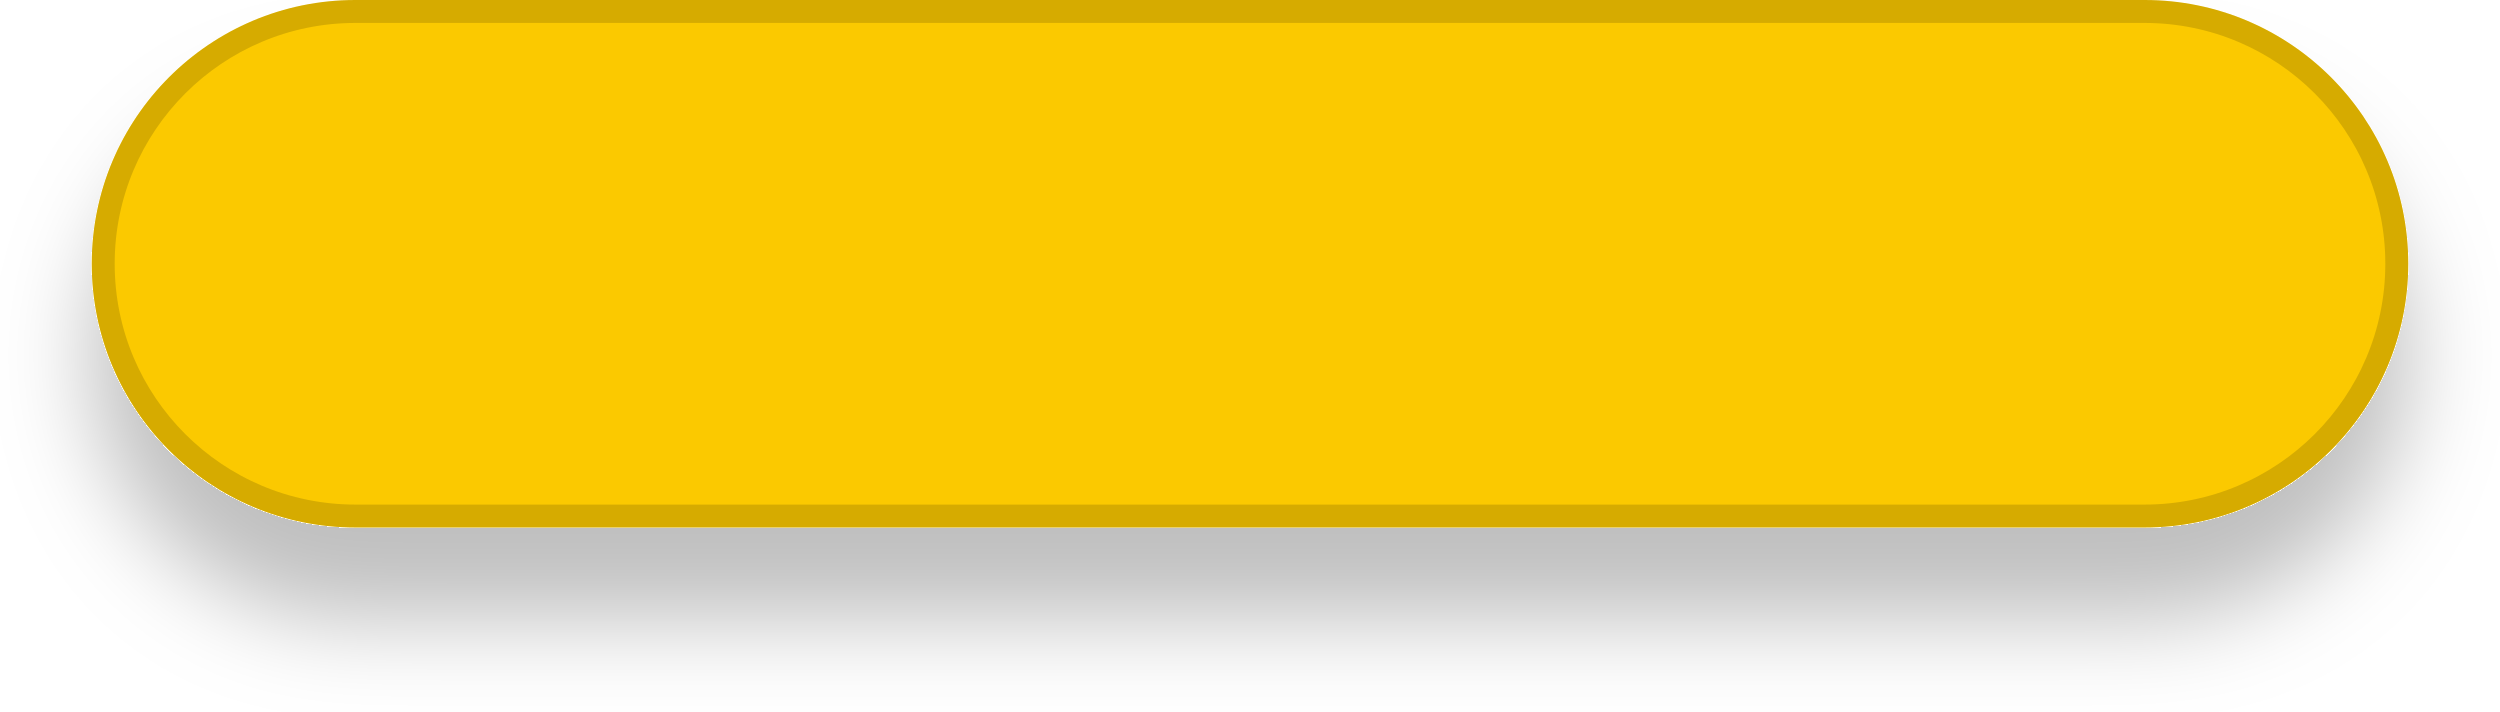
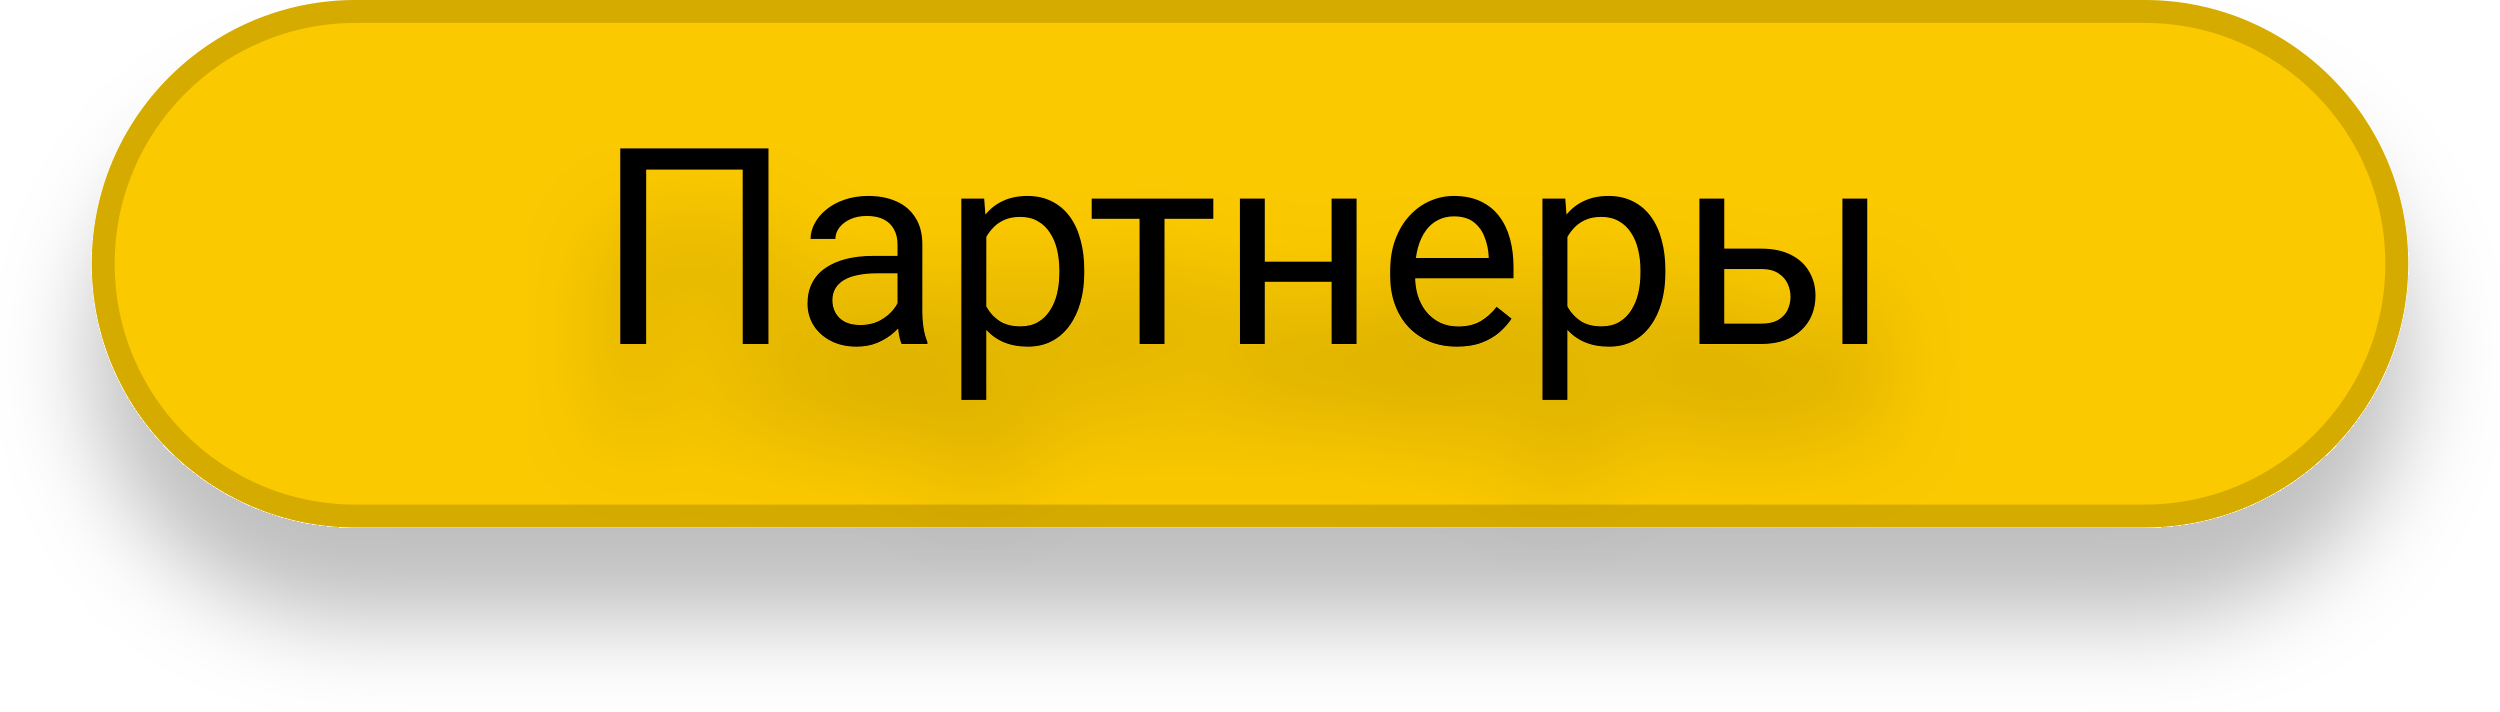
<svg xmlns="http://www.w3.org/2000/svg" width="109" height="31" viewBox="0 0 109 31" fill="none">
-   <g filter="url(#filter0_d_1_58)">
+   <g filter="url(#filter0_d_436_5)">
    <rect x="4" width="101" height="23" rx="11.5" fill="#FBC900" />
    <rect x="4.5" y="0.5" width="100" height="22" rx="11" stroke="black" stroke-opacity="0.15" />
  </g>
+   <g filter="url(#filter1_d_436_5)">
+     <path d="M33.506 6.469V15H32.381V7.395H28.174V15H27.043V6.469H33.506ZM39.131 13.916V10.652C39.131 10.402 39.08 10.185 38.978 10.002C38.881 9.814 38.732 9.67 38.533 9.568C38.334 9.467 38.088 9.416 37.795 9.416C37.522 9.416 37.281 9.463 37.074 9.557C36.871 9.65 36.711 9.773 36.594 9.926C36.48 10.078 36.424 10.242 36.424 10.418H35.34C35.34 10.191 35.398 9.967 35.516 9.744C35.633 9.521 35.801 9.32 36.02 9.141C36.242 8.957 36.508 8.812 36.816 8.707C37.129 8.598 37.477 8.543 37.859 8.543C38.32 8.543 38.727 8.621 39.078 8.777C39.434 8.934 39.711 9.17 39.91 9.486C40.113 9.799 40.215 10.191 40.215 10.664V13.617C40.215 13.828 40.232 14.053 40.268 14.291C40.307 14.529 40.363 14.734 40.438 14.906V15H39.307C39.252 14.875 39.209 14.709 39.178 14.502C39.147 14.291 39.131 14.096 39.131 13.916ZM39.318 11.156L39.33 11.918H38.234C37.926 11.918 37.65 11.943 37.408 11.994C37.166 12.041 36.963 12.113 36.799 12.211C36.635 12.309 36.51 12.432 36.424 12.58C36.338 12.725 36.295 12.895 36.295 13.09C36.295 13.289 36.34 13.471 36.43 13.635C36.52 13.799 36.654 13.93 36.834 14.027C37.018 14.121 37.242 14.168 37.508 14.168C37.84 14.168 38.133 14.098 38.387 13.957C38.641 13.816 38.842 13.645 38.99 13.441C39.143 13.238 39.225 13.041 39.236 12.85L39.699 13.371C39.672 13.535 39.598 13.717 39.477 13.916C39.355 14.115 39.193 14.307 38.99 14.49C38.791 14.67 38.553 14.82 38.275 14.941C38.002 15.059 37.693 15.117 37.35 15.117C36.92 15.117 36.543 15.033 36.219 14.865C35.898 14.697 35.648 14.473 35.469 14.191C35.293 13.906 35.205 13.588 35.205 13.236C35.205 12.896 35.272 12.598 35.404 12.34C35.537 12.078 35.728 11.861 35.978 11.69C36.228 11.514 36.529 11.381 36.881 11.291C37.232 11.201 37.625 11.156 38.059 11.156H39.318ZM43.004 9.879V17.438H41.914V8.66H42.91L43.004 9.879ZM47.275 11.777V11.9C47.275 12.361 47.221 12.789 47.111 13.184C47.002 13.574 46.842 13.914 46.631 14.203C46.424 14.492 46.168 14.717 45.863 14.877C45.559 15.037 45.209 15.117 44.815 15.117C44.412 15.117 44.057 15.051 43.748 14.918C43.44 14.785 43.178 14.592 42.963 14.338C42.748 14.084 42.576 13.779 42.447 13.424C42.322 13.068 42.236 12.668 42.19 12.223V11.566C42.236 11.098 42.324 10.678 42.453 10.307C42.582 9.936 42.752 9.619 42.963 9.357C43.178 9.092 43.438 8.891 43.742 8.754C44.047 8.613 44.398 8.543 44.797 8.543C45.195 8.543 45.549 8.621 45.857 8.777C46.166 8.93 46.426 9.148 46.637 9.434C46.848 9.719 47.006 10.06 47.111 10.459C47.221 10.854 47.275 11.293 47.275 11.777ZM46.185 11.9V11.777C46.185 11.461 46.152 11.164 46.086 10.887C46.02 10.605 45.916 10.359 45.775 10.148C45.639 9.934 45.463 9.766 45.248 9.645C45.033 9.52 44.777 9.457 44.48 9.457C44.207 9.457 43.969 9.504 43.766 9.598C43.566 9.691 43.397 9.818 43.256 9.979C43.115 10.135 43 10.315 42.91 10.518C42.824 10.717 42.76 10.924 42.717 11.139V12.656C42.795 12.93 42.904 13.188 43.045 13.43C43.185 13.668 43.373 13.861 43.607 14.01C43.842 14.154 44.137 14.227 44.492 14.227C44.785 14.227 45.037 14.166 45.248 14.045C45.463 13.92 45.639 13.75 45.775 13.535C45.916 13.32 46.02 13.074 46.086 12.797C46.152 12.516 46.185 12.217 46.185 11.9ZM50.773 8.66V15H49.684V8.66H50.773ZM52.9 8.66V9.539H47.598V8.66H52.9ZM58.268 11.408V12.287H54.916V11.408H58.268ZM55.145 8.66V15H54.06V8.66H55.145ZM59.147 8.66V15H58.057V8.66H59.147ZM63.523 15.117C63.082 15.117 62.682 15.043 62.322 14.895C61.967 14.742 61.66 14.529 61.402 14.256C61.148 13.982 60.953 13.658 60.816 13.283C60.68 12.908 60.611 12.498 60.611 12.053V11.807C60.611 11.291 60.688 10.832 60.84 10.43C60.992 10.023 61.199 9.68 61.461 9.398C61.723 9.117 62.02 8.904 62.352 8.76C62.684 8.615 63.027 8.543 63.383 8.543C63.836 8.543 64.227 8.621 64.555 8.777C64.887 8.934 65.158 9.152 65.369 9.434C65.58 9.711 65.736 10.039 65.838 10.418C65.939 10.793 65.99 11.203 65.99 11.648V12.135H61.256V11.25H64.906V11.168C64.891 10.887 64.832 10.613 64.731 10.348C64.633 10.082 64.477 9.863 64.262 9.691C64.047 9.52 63.754 9.434 63.383 9.434C63.137 9.434 62.91 9.486 62.703 9.592C62.496 9.693 62.318 9.846 62.17 10.049C62.022 10.252 61.906 10.5 61.824 10.793C61.742 11.086 61.701 11.424 61.701 11.807V12.053C61.701 12.354 61.742 12.637 61.824 12.902C61.91 13.164 62.033 13.395 62.193 13.594C62.357 13.793 62.555 13.949 62.785 14.062C63.02 14.176 63.285 14.232 63.582 14.232C63.965 14.232 64.289 14.154 64.555 13.998C64.82 13.842 65.053 13.633 65.252 13.371L65.908 13.893C65.772 14.1 65.598 14.297 65.387 14.484C65.176 14.672 64.916 14.824 64.607 14.941C64.303 15.059 63.941 15.117 63.523 15.117ZM68.34 9.879V17.438H67.25V8.66H68.246L68.34 9.879ZM72.611 11.777V11.9C72.611 12.361 72.557 12.789 72.447 13.184C72.338 13.574 72.178 13.914 71.967 14.203C71.76 14.492 71.504 14.717 71.199 14.877C70.894 15.037 70.545 15.117 70.15 15.117C69.748 15.117 69.393 15.051 69.084 14.918C68.775 14.785 68.514 14.592 68.299 14.338C68.084 14.084 67.912 13.779 67.783 13.424C67.658 13.068 67.572 12.668 67.525 12.223V11.566C67.572 11.098 67.66 10.678 67.789 10.307C67.918 9.936 68.088 9.619 68.299 9.357C68.514 9.092 68.773 8.891 69.078 8.754C69.383 8.613 69.734 8.543 70.133 8.543C70.531 8.543 70.885 8.621 71.193 8.777C71.502 8.93 71.762 9.148 71.973 9.434C72.184 9.719 72.342 10.06 72.447 10.459C72.557 10.854 72.611 11.293 72.611 11.777ZM71.522 11.9V11.777C71.522 11.461 71.488 11.164 71.422 10.887C71.356 10.605 71.252 10.359 71.111 10.148C70.975 9.934 70.799 9.766 70.584 9.645C70.369 9.52 70.113 9.457 69.816 9.457C69.543 9.457 69.305 9.504 69.102 9.598C68.902 9.691 68.732 9.818 68.592 9.979C68.451 10.135 68.336 10.315 68.246 10.518C68.16 10.717 68.096 10.924 68.053 11.139V12.656C68.131 12.93 68.24 13.188 68.381 13.43C68.522 13.668 68.709 13.861 68.943 14.01C69.178 14.154 69.473 14.227 69.828 14.227C70.121 14.227 70.373 14.166 70.584 14.045C70.799 13.92 70.975 13.75 71.111 13.535C71.252 13.32 71.356 13.074 71.422 12.797C71.488 12.516 71.522 12.217 71.522 11.9ZM74.885 10.84H76.789C77.301 10.84 77.732 10.93 78.084 11.109C78.436 11.285 78.701 11.529 78.881 11.842C79.064 12.15 79.156 12.502 79.156 12.896C79.156 13.19 79.106 13.465 79.004 13.723C78.902 13.977 78.75 14.199 78.547 14.391C78.348 14.582 78.1 14.732 77.803 14.842C77.51 14.947 77.172 15 76.789 15H74.094V8.66H75.178V14.109H76.789C77.102 14.109 77.352 14.053 77.539 13.94C77.727 13.826 77.861 13.68 77.943 13.5C78.025 13.32 78.066 13.133 78.066 12.938C78.066 12.746 78.025 12.559 77.943 12.375C77.861 12.191 77.727 12.039 77.539 11.918C77.352 11.793 77.102 11.73 76.789 11.73H74.885V10.84ZM81.412 8.66V15H80.328V8.66H81.412Z" fill="black" />
+   </g>
  <defs>
-     <filter id="filter0_d_1_58" x="0" y="0" width="109" height="31" filterUnits="userSpaceOnUse" color-interpolation-filters="sRGB">
+     <filter id="filter0_d_436_5" x="0" y="0" width="109" height="31" filterUnits="userSpaceOnUse" color-interpolation-filters="sRGB">
      <feFlood flood-opacity="0" result="BackgroundImageFix" />
      <feColorMatrix in="SourceAlpha" type="matrix" values="0 0 0 0 0 0 0 0 0 0 0 0 0 0 0 0 0 0 127 0" result="hardAlpha" />
      <feOffset dy="4" />
      <feGaussianBlur stdDeviation="2" />
      <feComposite in2="hardAlpha" operator="out" />
      <feColorMatrix type="matrix" values="0 0 0 0 0 0 0 0 0 0 0 0 0 0 0 0 0 0 0.25 0" />
-       <feBlend mode="normal" in2="BackgroundImageFix" result="effect1_dropShadow_1_58" />
-       <feBlend mode="normal" in="SourceGraphic" in2="effect1_dropShadow_1_58" result="shape" />
+       <feBlend mode="normal" in2="BackgroundImageFix" result="effect1_dropShadow_436_5" />
+       <feBlend mode="normal" in="SourceGraphic" in2="effect1_dropShadow_436_5" result="shape" />
+     </filter>
+     <filter id="filter1_d_436_5" x="23.043" y="6.469" width="62.369" height="18.969" filterUnits="userSpaceOnUse" color-interpolation-filters="sRGB">
+       <feFlood flood-opacity="0" result="BackgroundImageFix" />
+       <feColorMatrix in="SourceAlpha" type="matrix" values="0 0 0 0 0 0 0 0 0 0 0 0 0 0 0 0 0 0 127 0" result="hardAlpha" />
+       <feOffset dy="4" />
+       <feGaussianBlur stdDeviation="2" />
+       <feComposite in2="hardAlpha" operator="out" />
+       <feColorMatrix type="matrix" values="0 0 0 0 0 0 0 0 0 0 0 0 0 0 0 0 0 0 0.25 0" />
+       <feBlend mode="normal" in2="BackgroundImageFix" result="effect1_dropShadow_436_5" />
+       <feBlend mode="normal" in="SourceGraphic" in2="effect1_dropShadow_436_5" result="shape" />
    </filter>
  </defs>
</svg>
